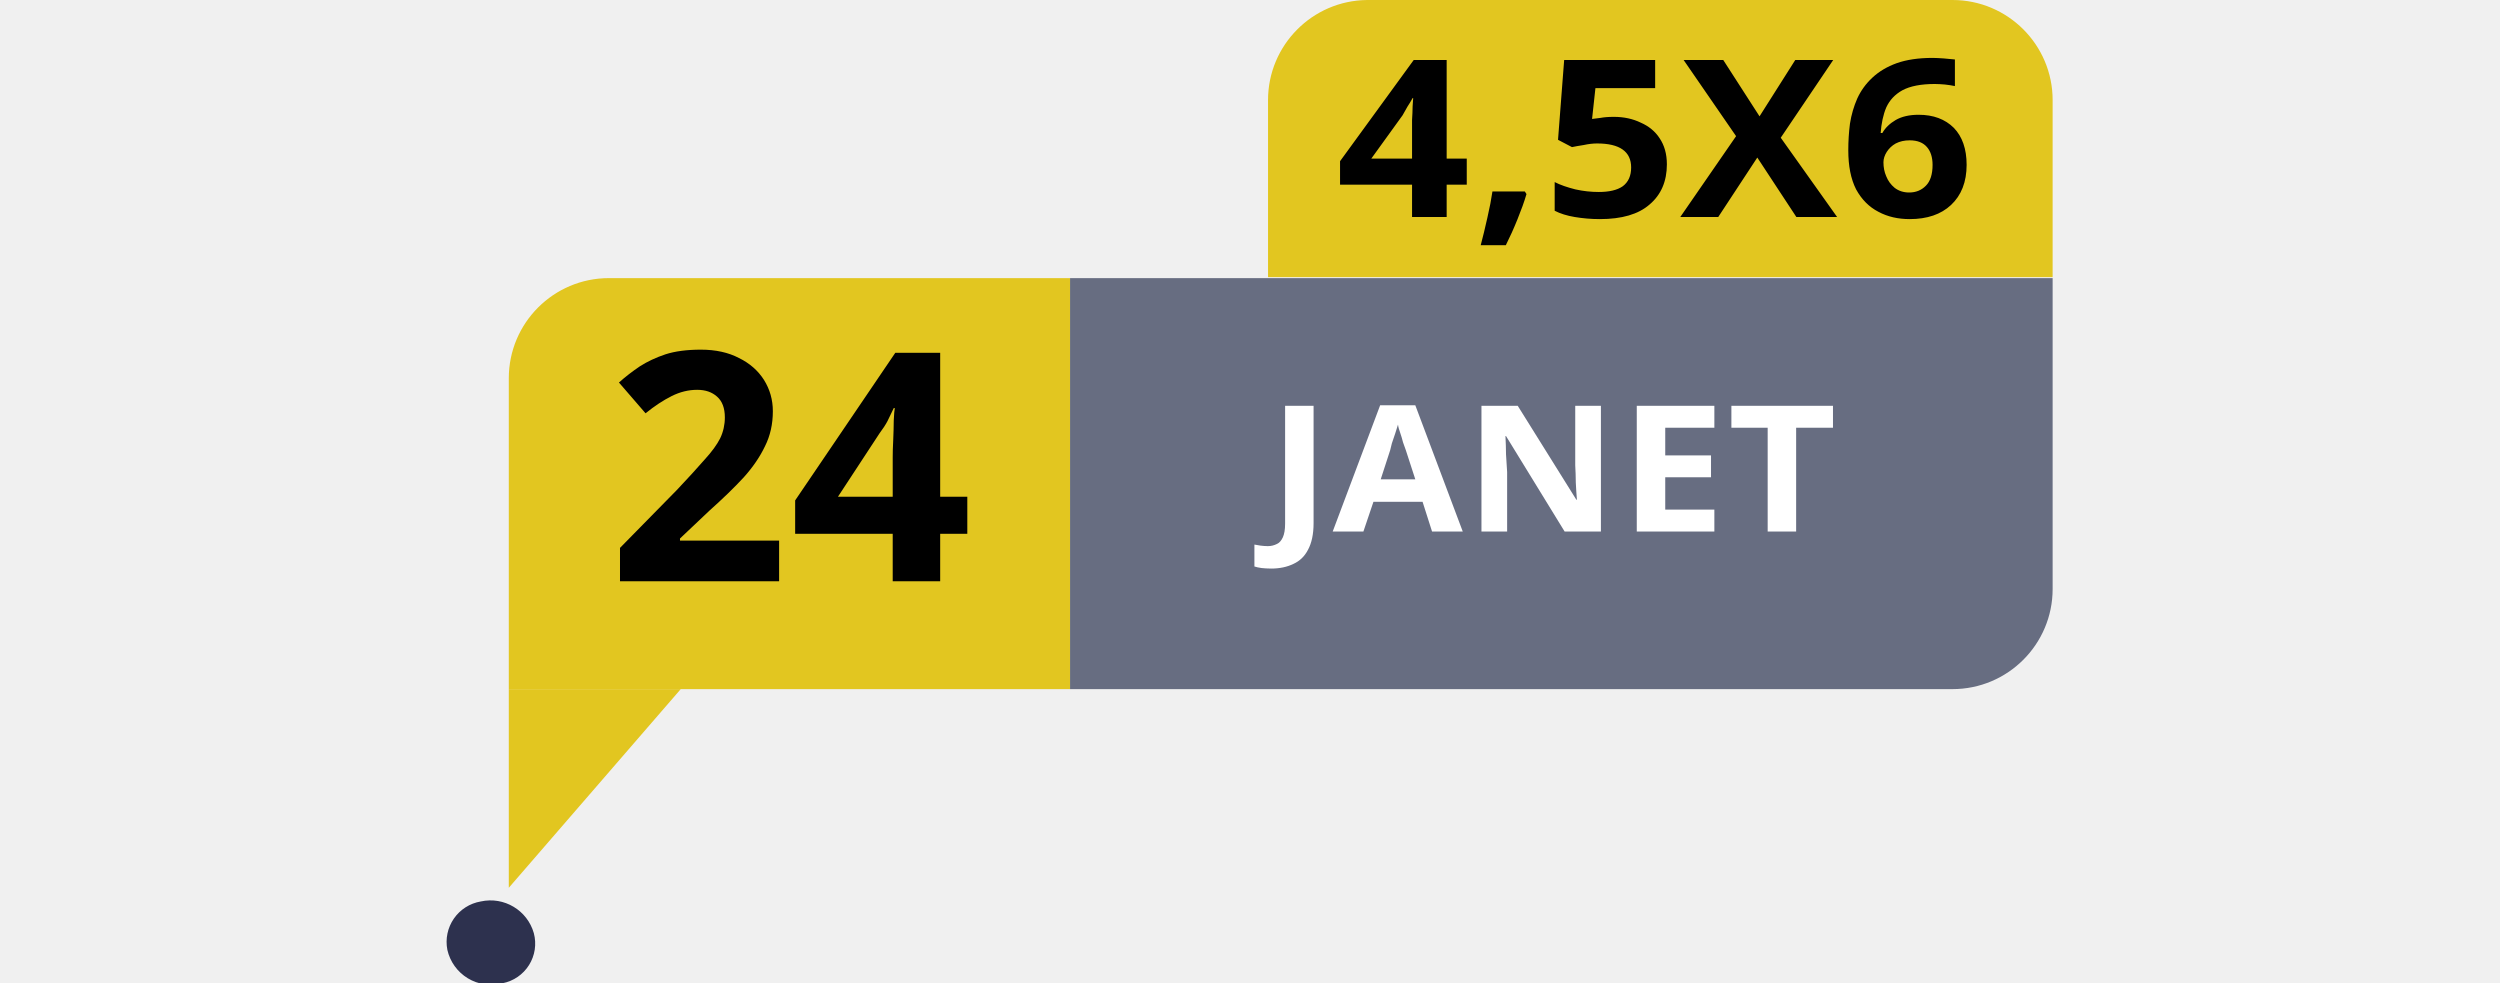
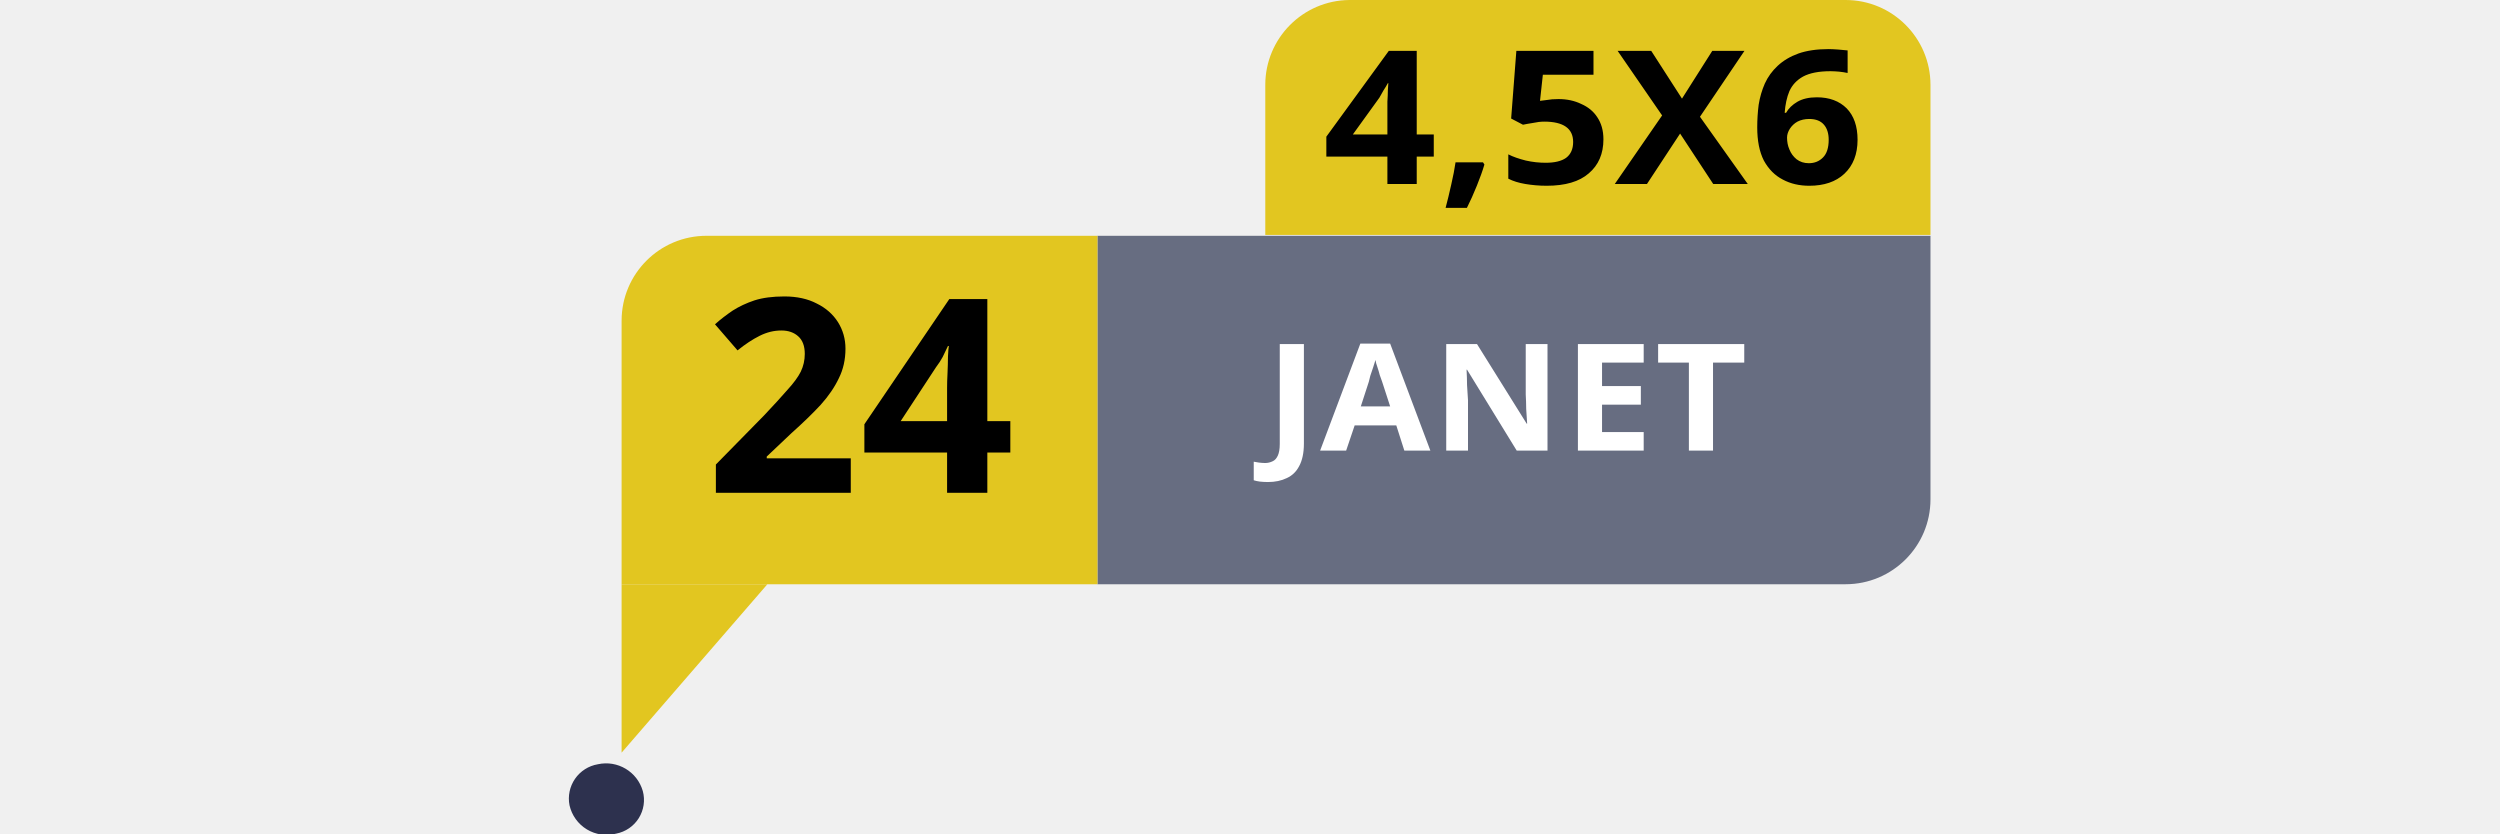
- <svg xmlns="http://www.w3.org/2000/svg" id="Layer_1" data-name="Layer 1" width="243.725" height="95.826" viewBox="0 0 48.08 29.44">
+ <svg xmlns="http://www.w3.org/2000/svg" id="Layer_1" data-name="Layer 1" width="180" height="60" viewBox="0 0 48.08 29.44">
  <defs>
    <style>.cls-1{fill:#676d81;}.cls-2{font-size:5.28px;fill:#fff;font-family:ProximaNovaA-Bold, Proxima Nova Alt;letter-spacing:0.01em;}.cls-2,.cls-4,.cls-5{font-weight:700;}.cls-3{fill:#e2c620;}.cls-4{font-size:9.58px;}.cls-4,.cls-5{font-family:ProximaNova-Bold, Proxima Nova;}.cls-5{font-size:6.6px;letter-spacing:0.01em;}.cls-6{fill:#2d314e;}</style>
  </defs>
  <path class="cls-1" d="M18.65,8.33H48.08a0,0,0,0,1,0,0v9.31a3,3,0,0,1-3,3H18.65a0,0,0,0,1,0,0V8.33A0,0,0,0,1,18.65,8.33Z" />
  <text class="cls-2" transform="translate(24.59 15.92) scale(1.07 1)">JANET</text>
  <path class="cls-3" d="M4.84,8.33H18.65a0,0,0,0,1,0,0V20.64a0,0,0,0,1,0,0H1.84a0,0,0,0,1,0,0V11.33A3,3,0,0,1,4.84,8.33Z" />
  <text class="cls-4" transform="translate(4.78 17.41)">24 </text>
  <path class="cls-3" d="M27.55,0H45.08a3,3,0,0,1,3,3V8.3a0,0,0,0,1,0,0H24.58a0,0,0,0,1,0,0V3A3,3,0,0,1,27.55,0Z" />
  <text class="cls-5" transform="translate(26.62 6.5) scale(1.07 1)">4,5X6</text>
  <polygon class="cls-3" points="1.84 26.59 1.84 20.64 6.99 20.64 1.84 26.59" />
  <path class="cls-6" d="M0,28.45A1.23,1.23,0,0,1,1,27a1.35,1.35,0,0,1,1.59.95,1.21,1.21,0,0,1-.94,1.5A1.34,1.34,0,0,1,0,28.45" />
</svg>
